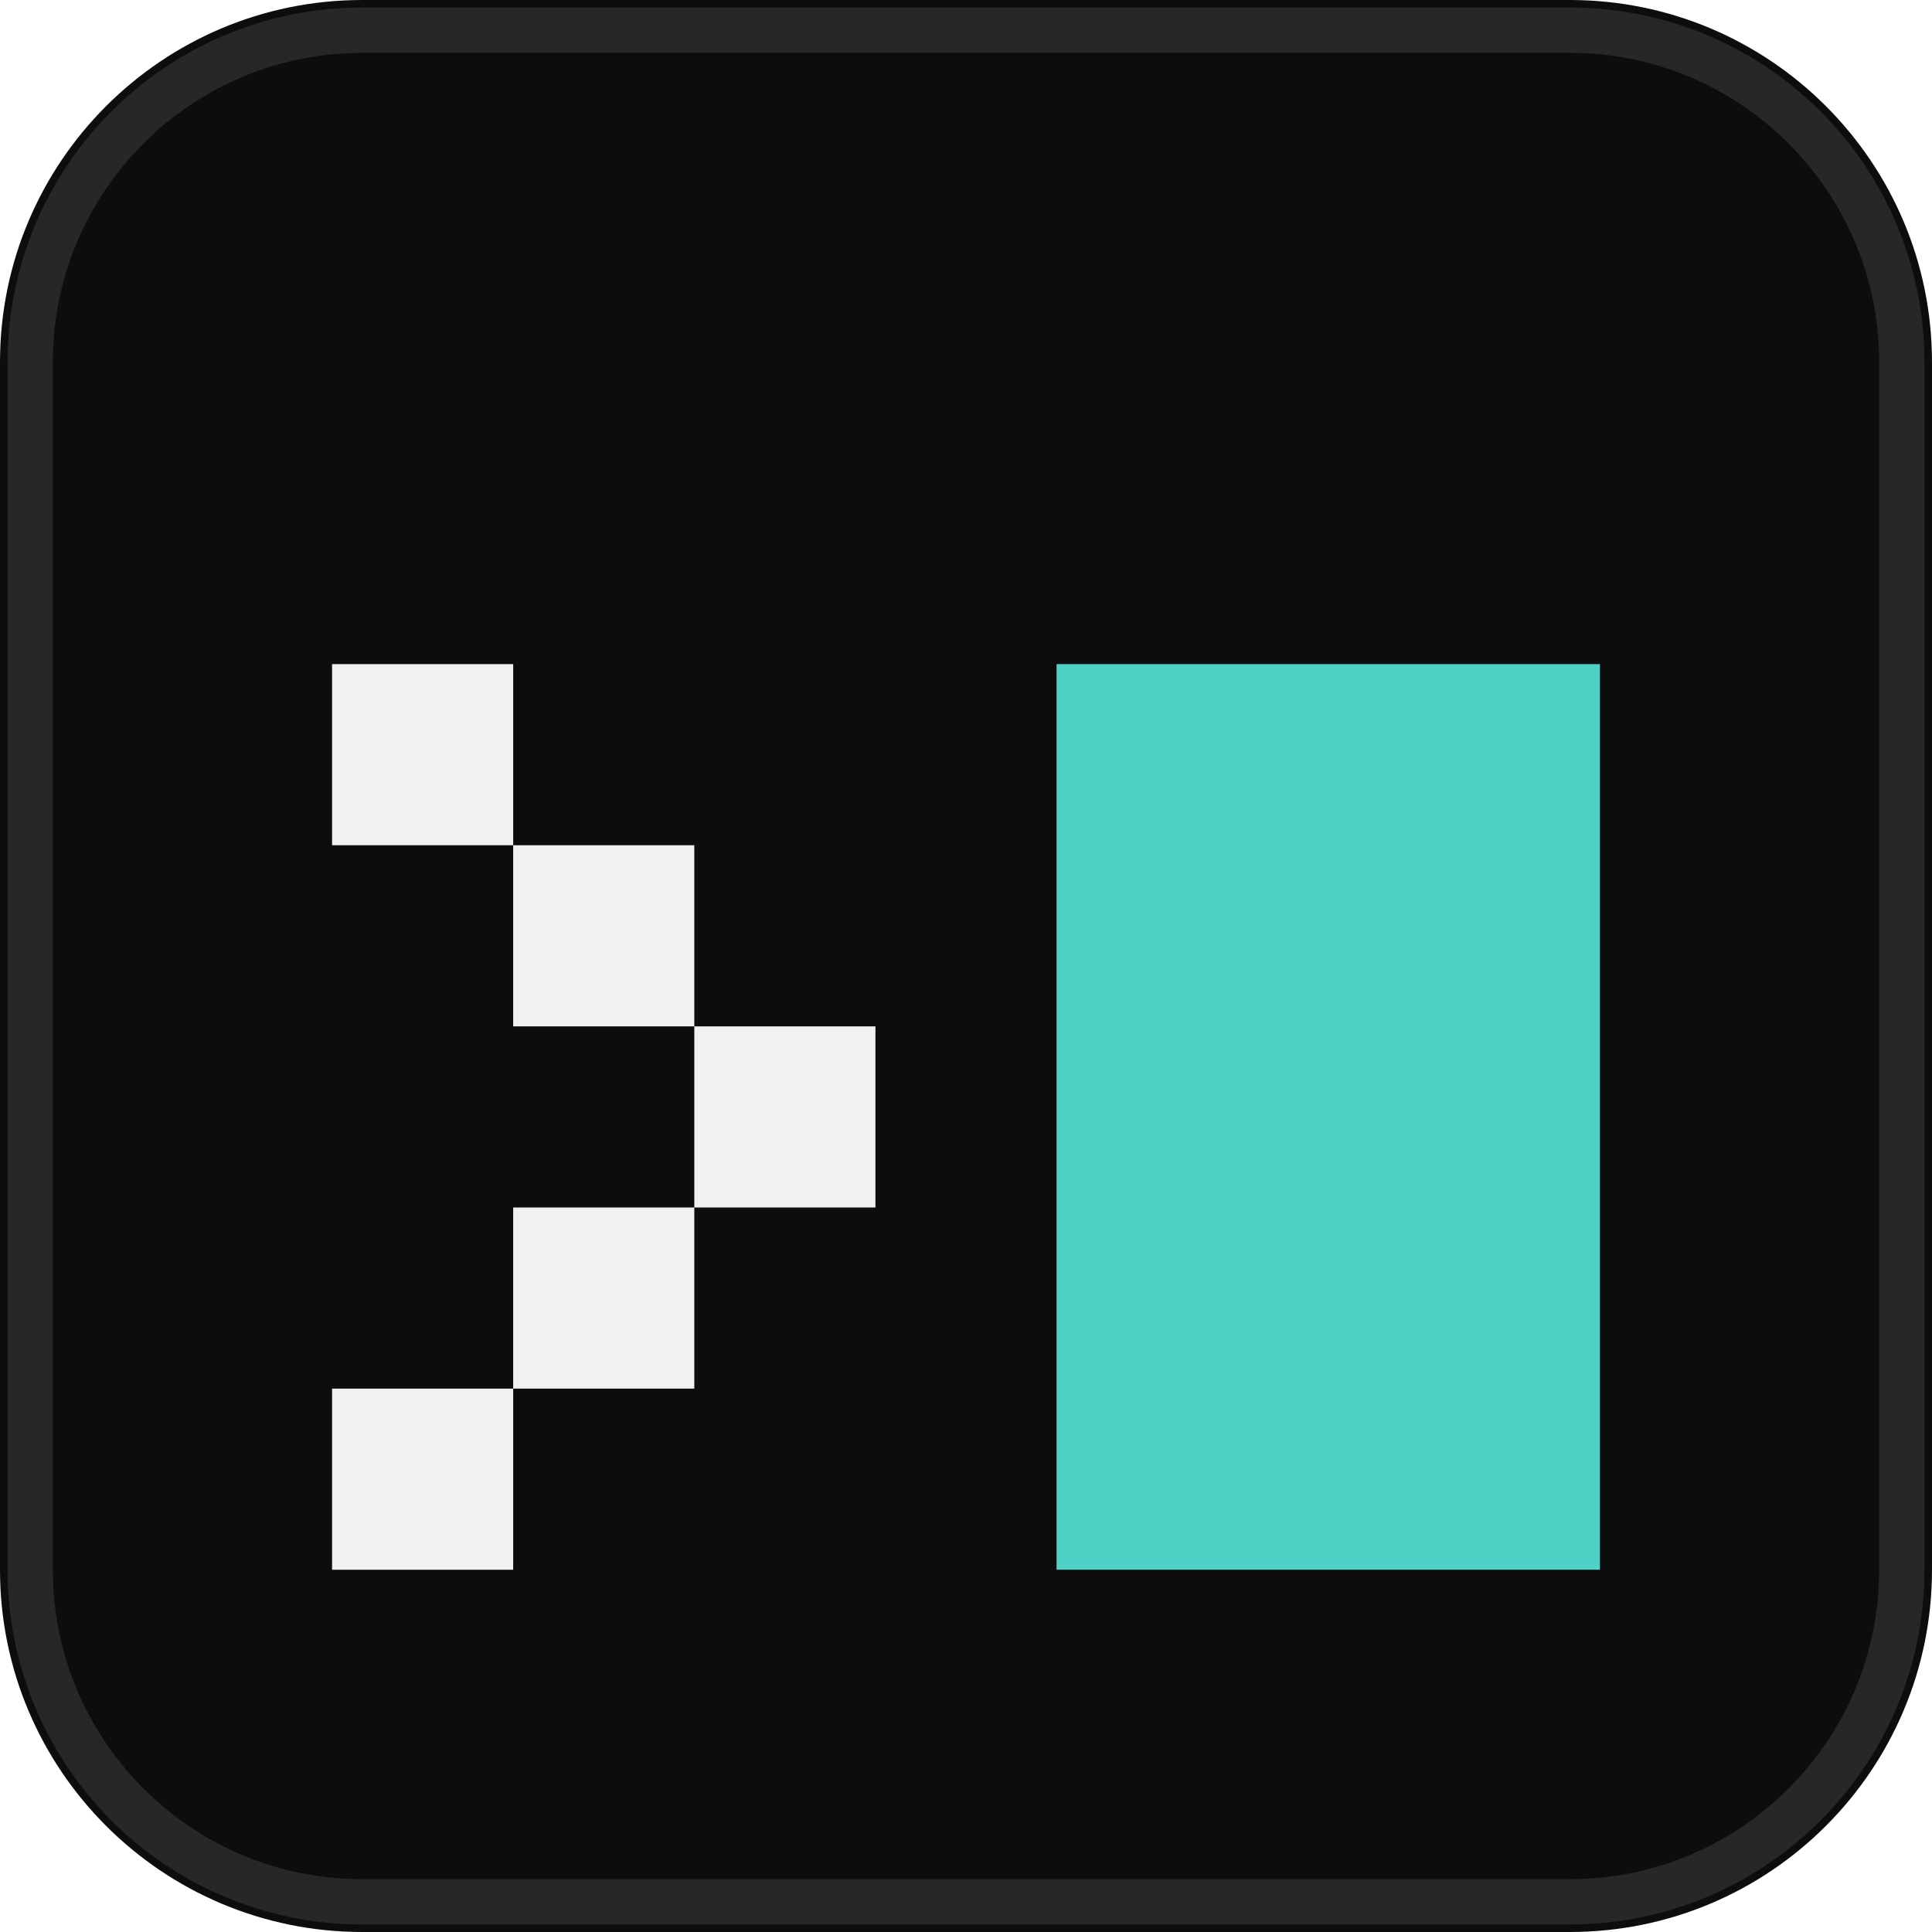
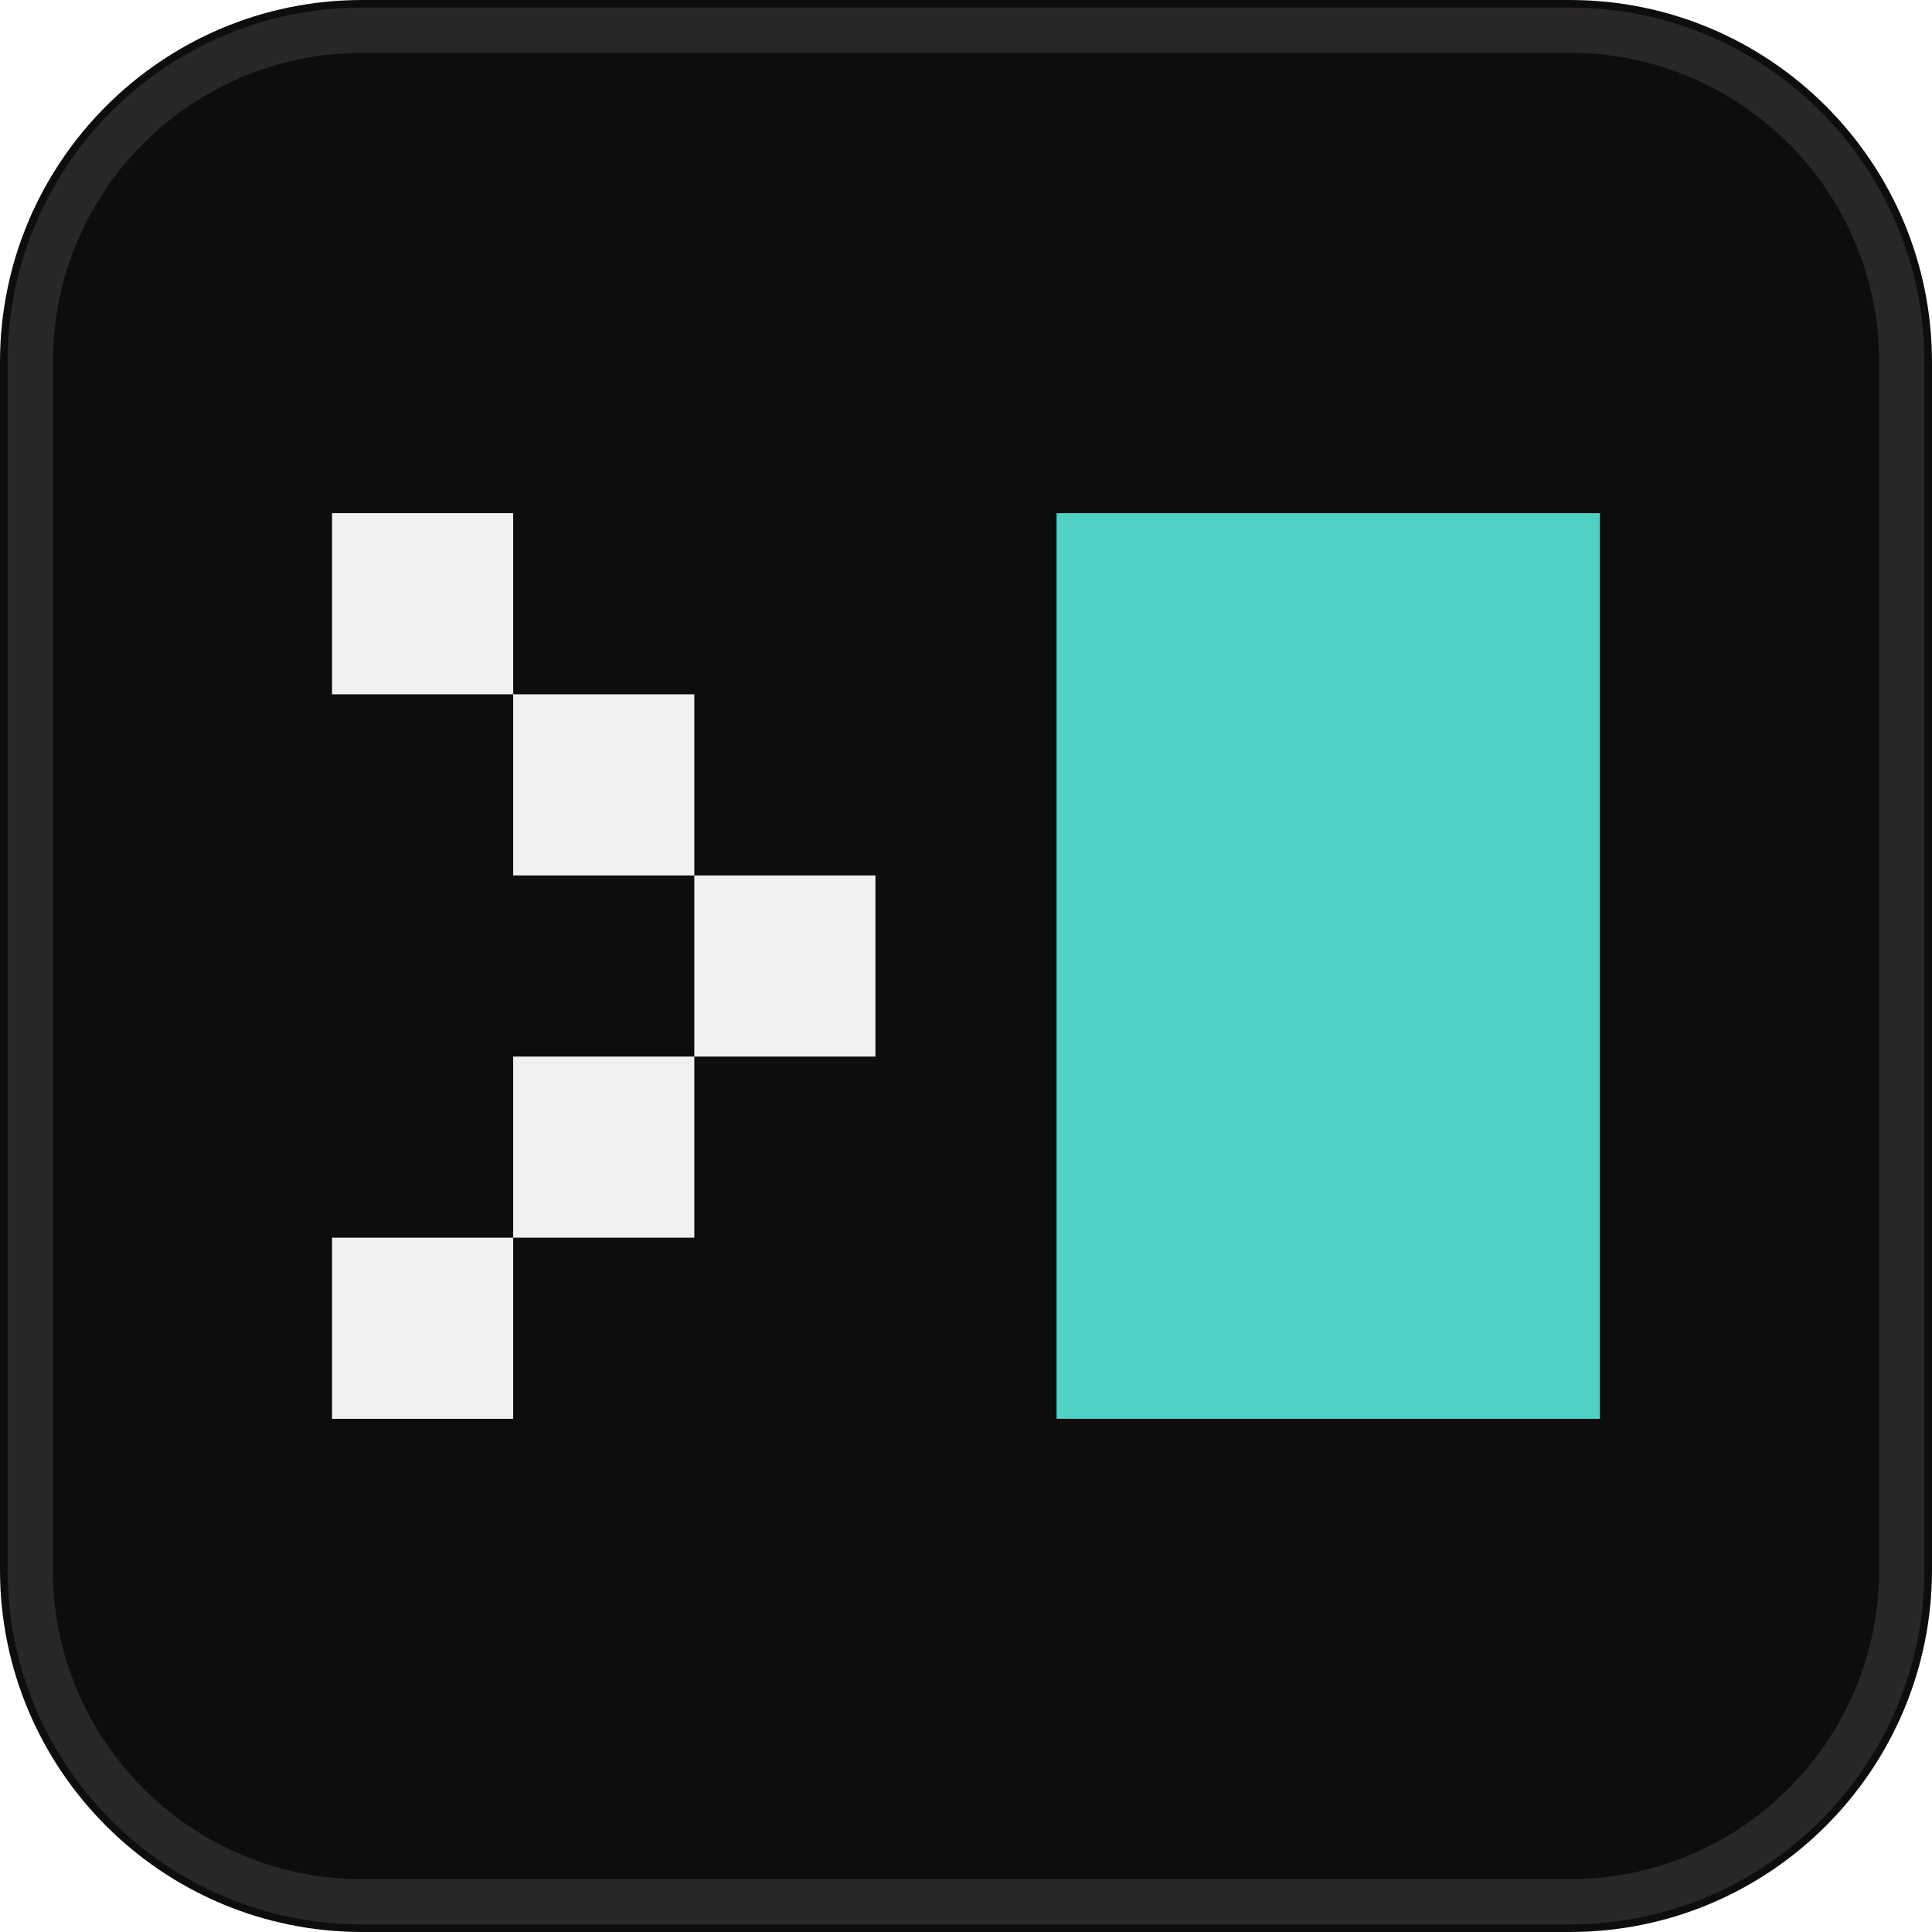
<svg xmlns="http://www.w3.org/2000/svg" viewBox="0 0 512 512" width="512" height="512" role="img" aria-label="taf.sh">
  <rect width="512" height="512" rx="96" fill="#0e0d0d" />
  <rect x="8" y="8" width="496" height="496" rx="88" fill="none" stroke="#292626" stroke-width="12" />
-   <g transform="translate(88 176) scale(8)">
+   <g transform="translate(88 136) scale(8)">
    <path d="M0 0H6V6H0V0Z M6 6H12V12H6V6Z M12 12H18V18H12V12Z M6 18H12V24H6V18Z M0 24H6V30H0V24Z" fill="#f2f1f0" />
    <rect x="24" width="18" height="30" fill="#4fd1c5" />
  </g>
</svg>
